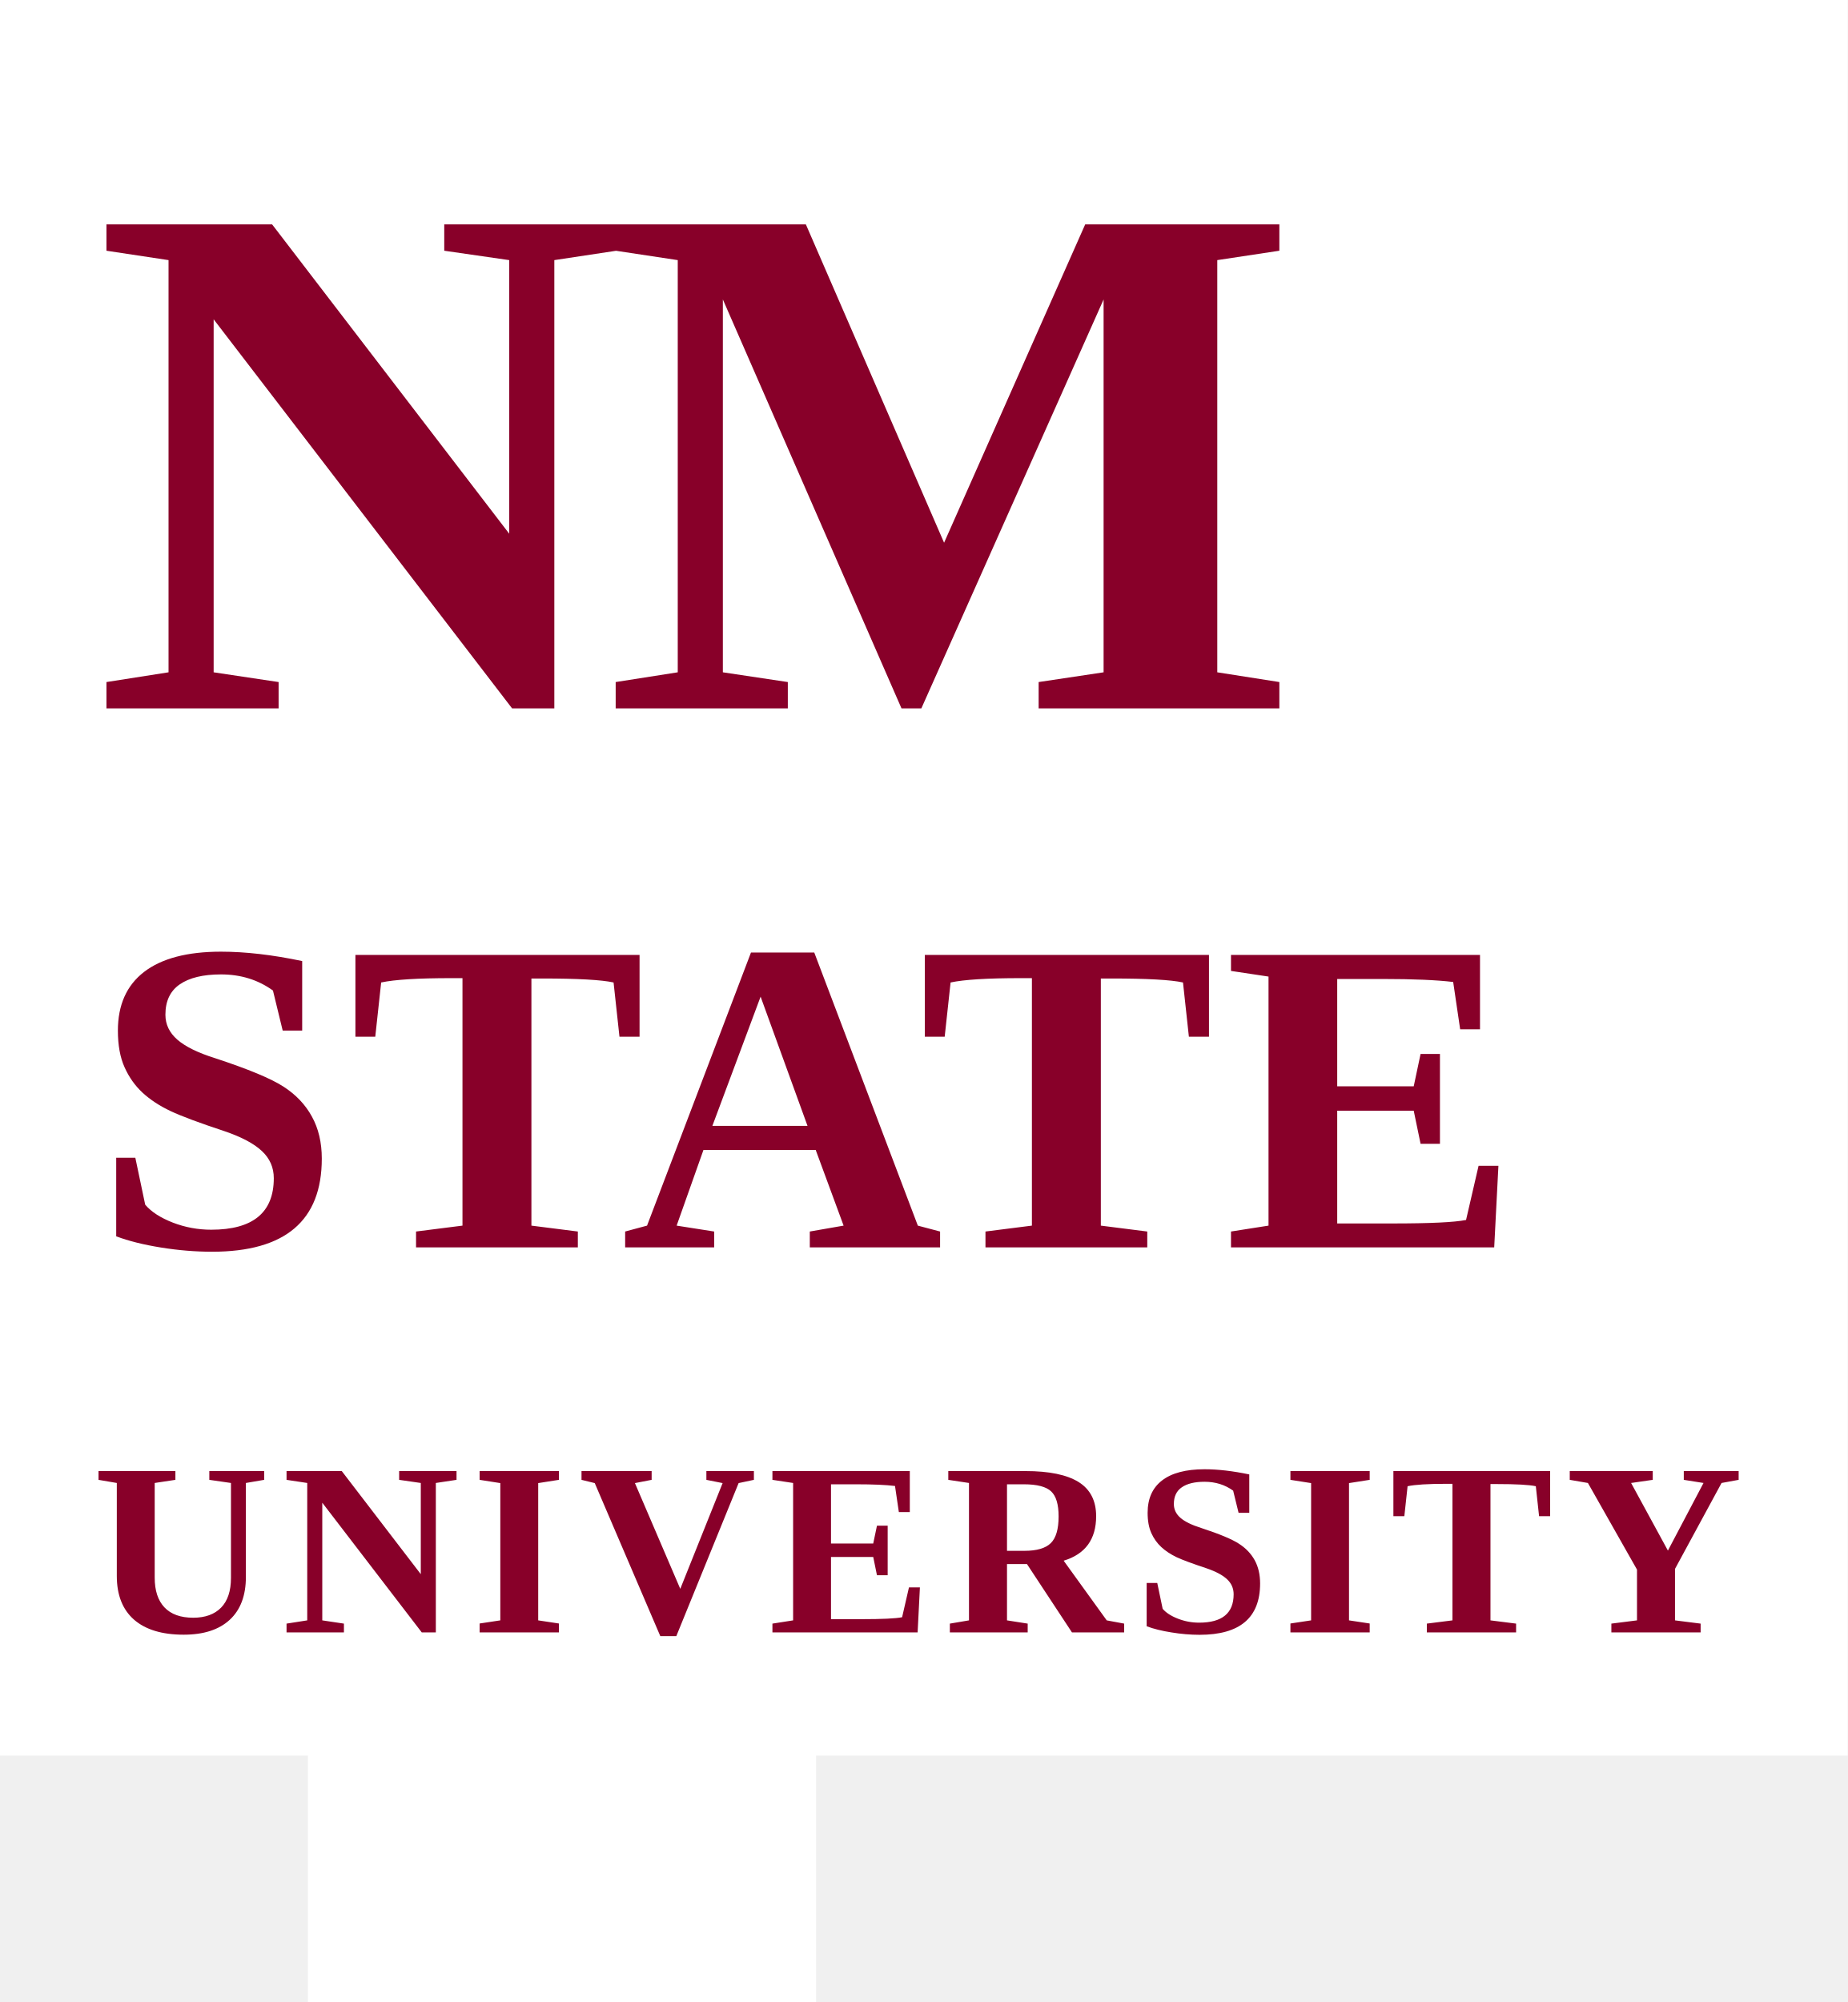
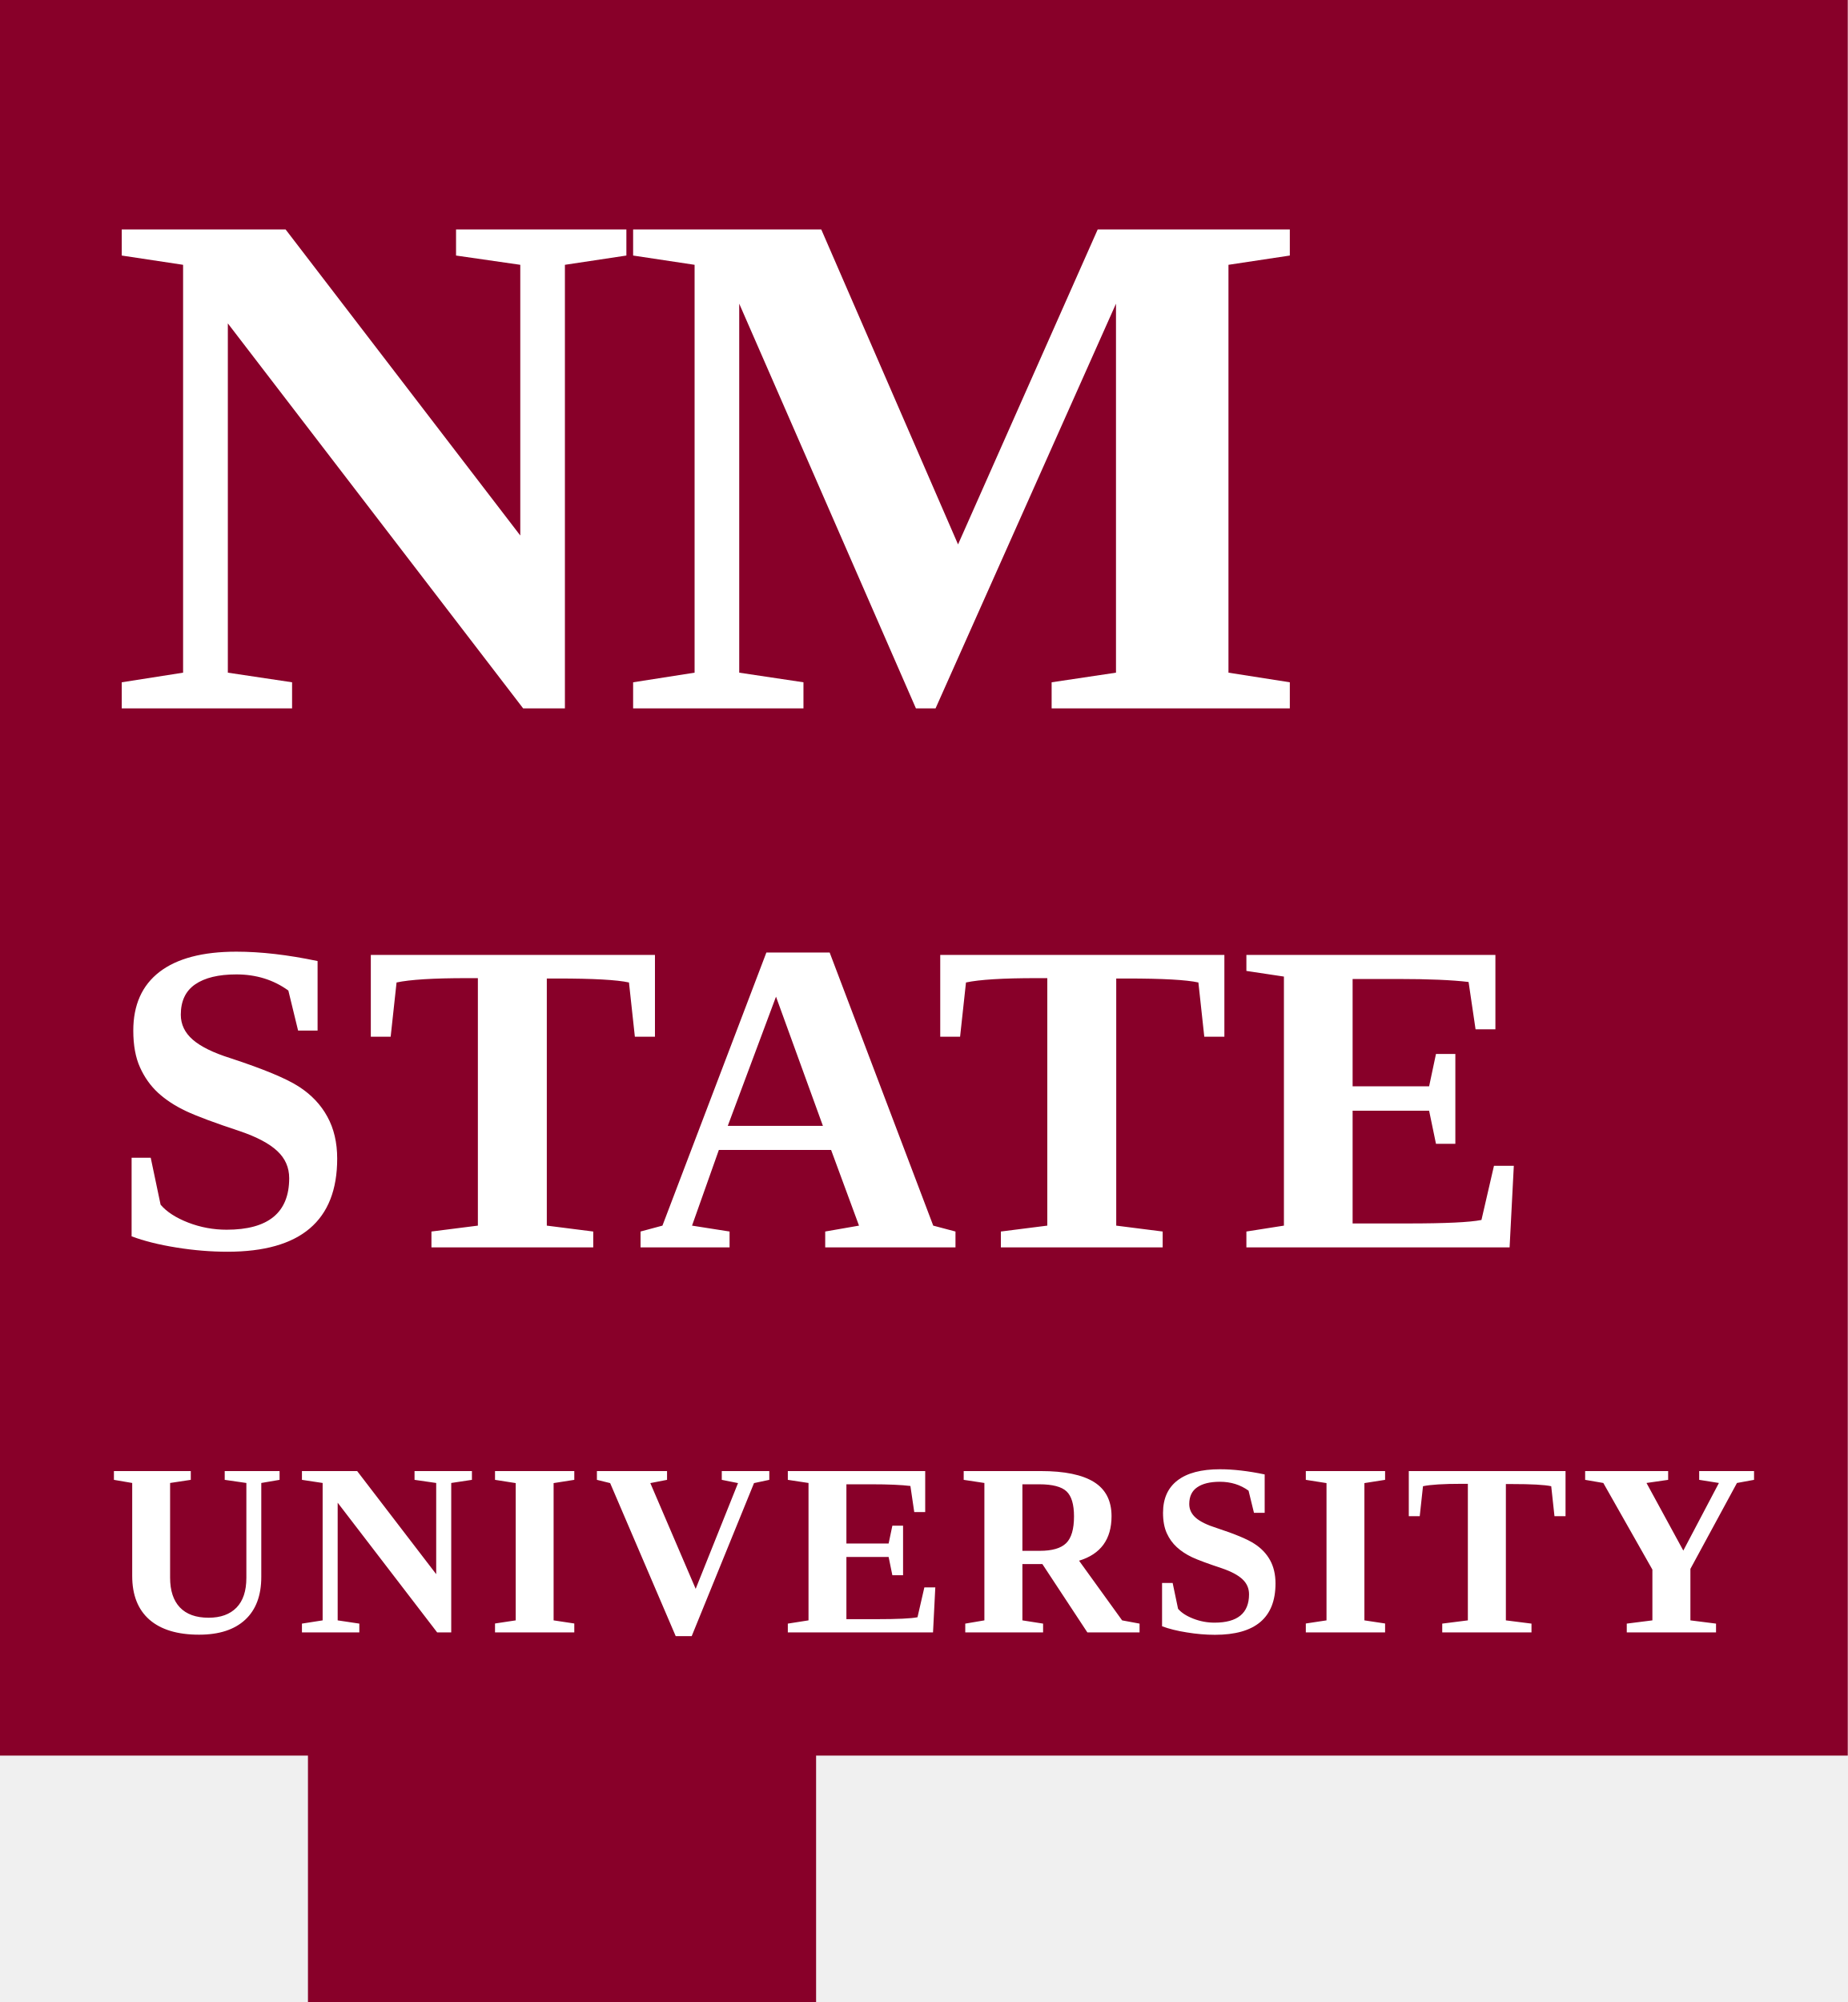
<svg xmlns="http://www.w3.org/2000/svg" viewBox="0 0 240 260" width="240" height="260">
-   <path d="M 0 0 L 240 0 L 240 228 L 106 228 L 106 260 L 40 260 L 40 228 L 0 228 Z" fill="#ffffff" />
-   <text x="12" y="92" font-family="Georgia, 'Times New Roman', serif" font-weight="900" font-size="96" fill="#880029" letter-spacing="-3">NM</text>
-   <text x="12" y="162" font-family="Georgia, 'Times New Roman', serif" font-weight="bold" font-size="58" fill="#880029" letter-spacing="1">STATE</text>
-   <text x="12" y="212" font-family="Georgia, 'Times New Roman', serif" font-weight="bold" font-size="32" fill="#880029" letter-spacing="1.5">UNIVERSITY</text>
+   <path d="M 0 0 L 240 0 L 240 228 L 106 228 L 106 260 L 40 260 L 40 228 L 0 228 Z" fill="#880029" />
+   <text x="14" y="92" font-family="Georgia, 'Times New Roman', serif" font-weight="900" font-size="95" fill="#ffffff" letter-spacing="-2">NM</text>
+   <text x="14" y="162" font-family="Georgia, 'Times New Roman', serif" font-weight="bold" font-size="58" fill="#ffffff" letter-spacing="1">STATE</text>
+   <text x="14" y="212" font-family="Georgia, 'Times New Roman', serif" font-weight="bold" font-size="32" fill="#ffffff" letter-spacing="1.5">UNIVERSITY</text>
</svg>
